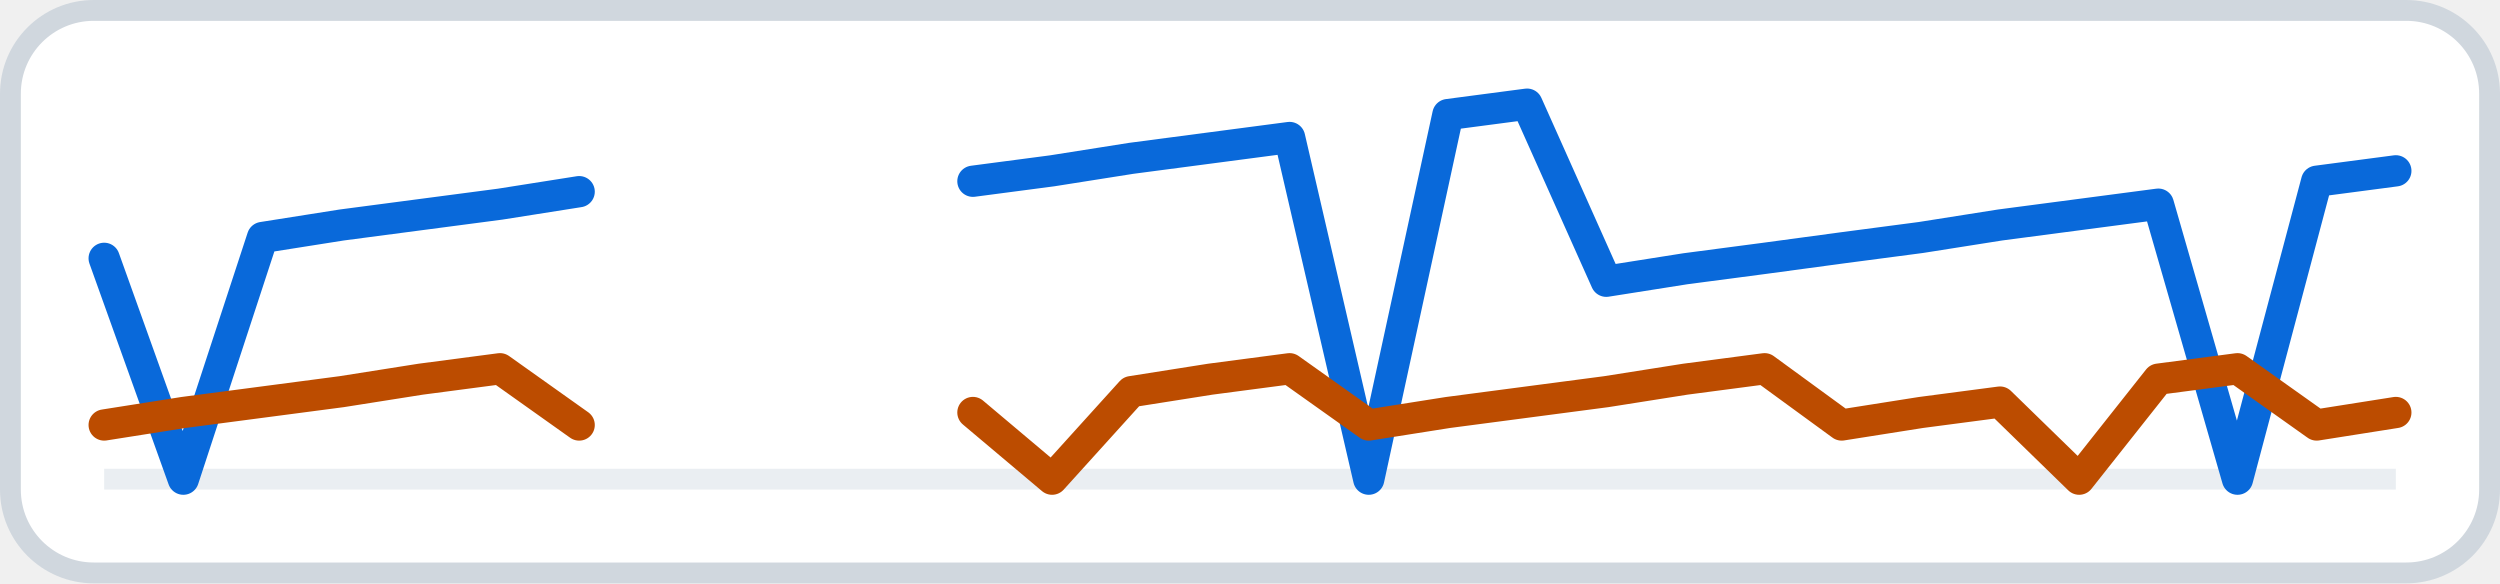
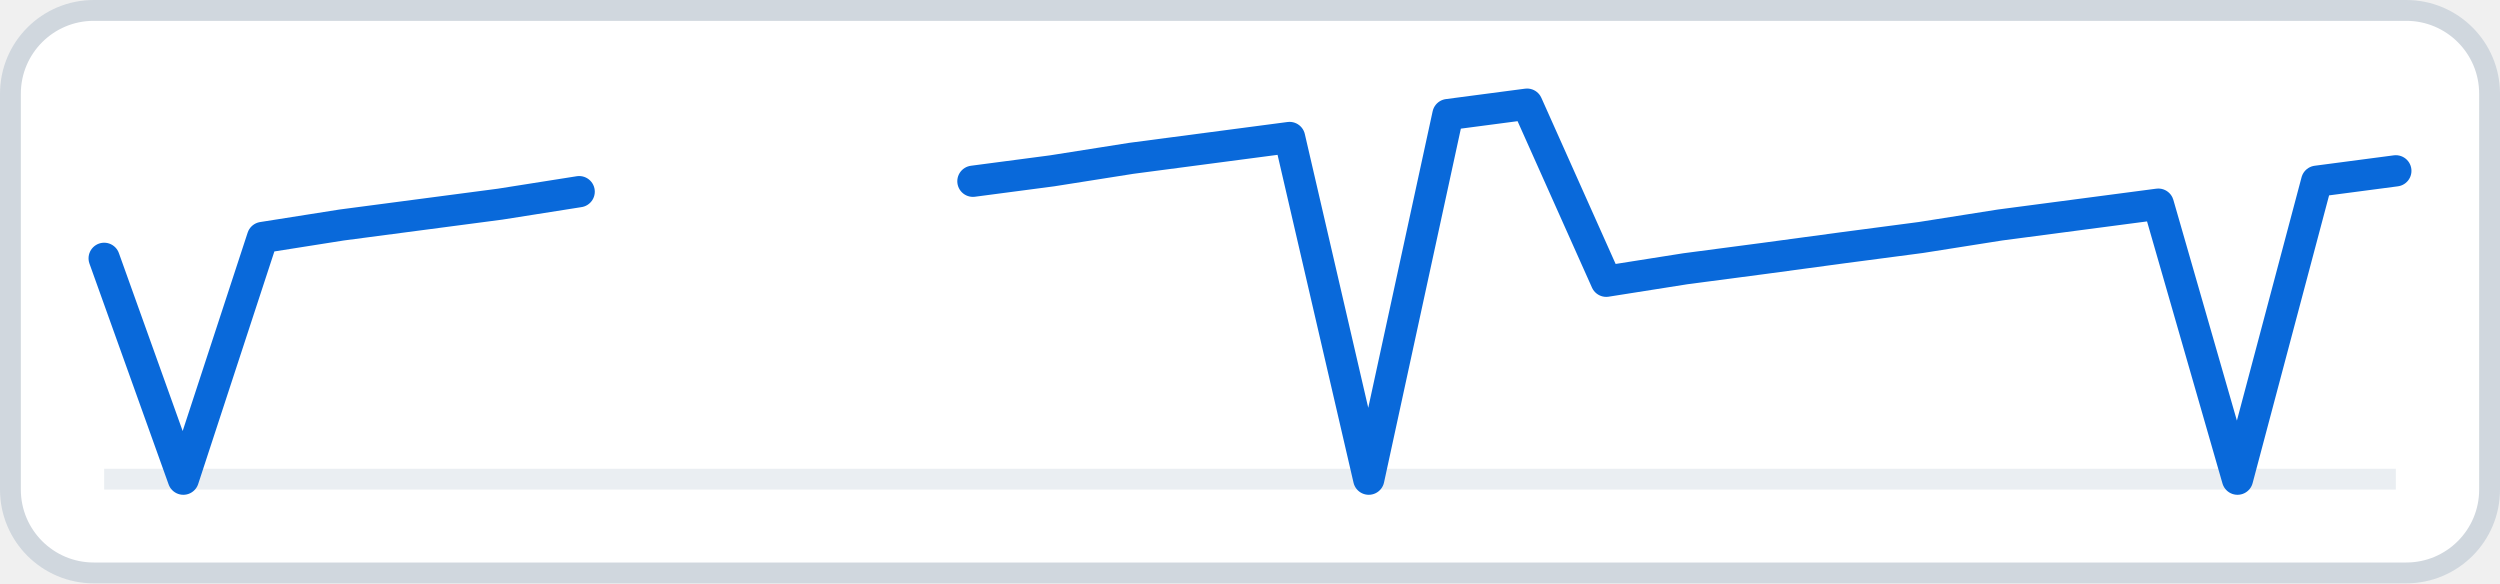
- <svg xmlns="http://www.w3.org/2000/svg" width="120" height="28" viewBox="0 0 120 28" role="img" aria-label="30-day views and clones">
+ <svg xmlns="http://www.w3.org/2000/svg" width="120" height="28" viewBox="0 0 120 28" role="img" aria-label="30-day views">
  <rect x="0.5" y="0.5" width="119" height="27" rx="4" fill="#ffffff" stroke="#d0d7de" />
  <line x1="5.0" y1="23.0" x2="115.0" y2="23.0" stroke="#eaeef2" stroke-width="1" />
  <path class="views" d="M5.0 12.4 L8.8 23.0 L12.6 11.4 L16.4 10.8 L20.2 10.3 L24.0 9.8 L27.8 9.2 M46.7 8.7 L50.5 8.2 L54.3 7.6 L58.1 7.1 L61.9 6.6 L65.7 23.0 L69.5 5.5 L73.3 5.0 L77.1 13.5 L80.9 12.9 L84.7 12.4 L88.4 11.9 L92.2 11.4 L96.0 10.8 L99.8 10.3 L103.6 9.8 L107.4 23.0 L111.2 8.7 L115.0 8.2" fill="none" stroke="#0969da" stroke-width="1.5" stroke-linejoin="round" stroke-linecap="round" />
-   <path class="clones" d="M5.0 20.4 L8.8 19.8 L12.6 19.3 L16.4 18.8 L20.2 18.2 L24.0 17.7 L27.8 20.4 M46.7 19.8 L50.5 23.0 L54.3 18.8 L58.1 18.2 L61.9 17.7 L65.7 20.4 L69.5 19.8 L73.3 19.3 L77.1 18.8 L80.9 18.2 L84.7 17.7 L88.4 20.4 L92.2 19.8 L96.0 19.3 L99.8 23.0 L103.6 18.2 L107.4 17.7 L111.2 20.4 L115.0 19.8" fill="none" stroke="#bc4c00" stroke-width="1.5" stroke-linejoin="round" stroke-linecap="round" />
</svg>
